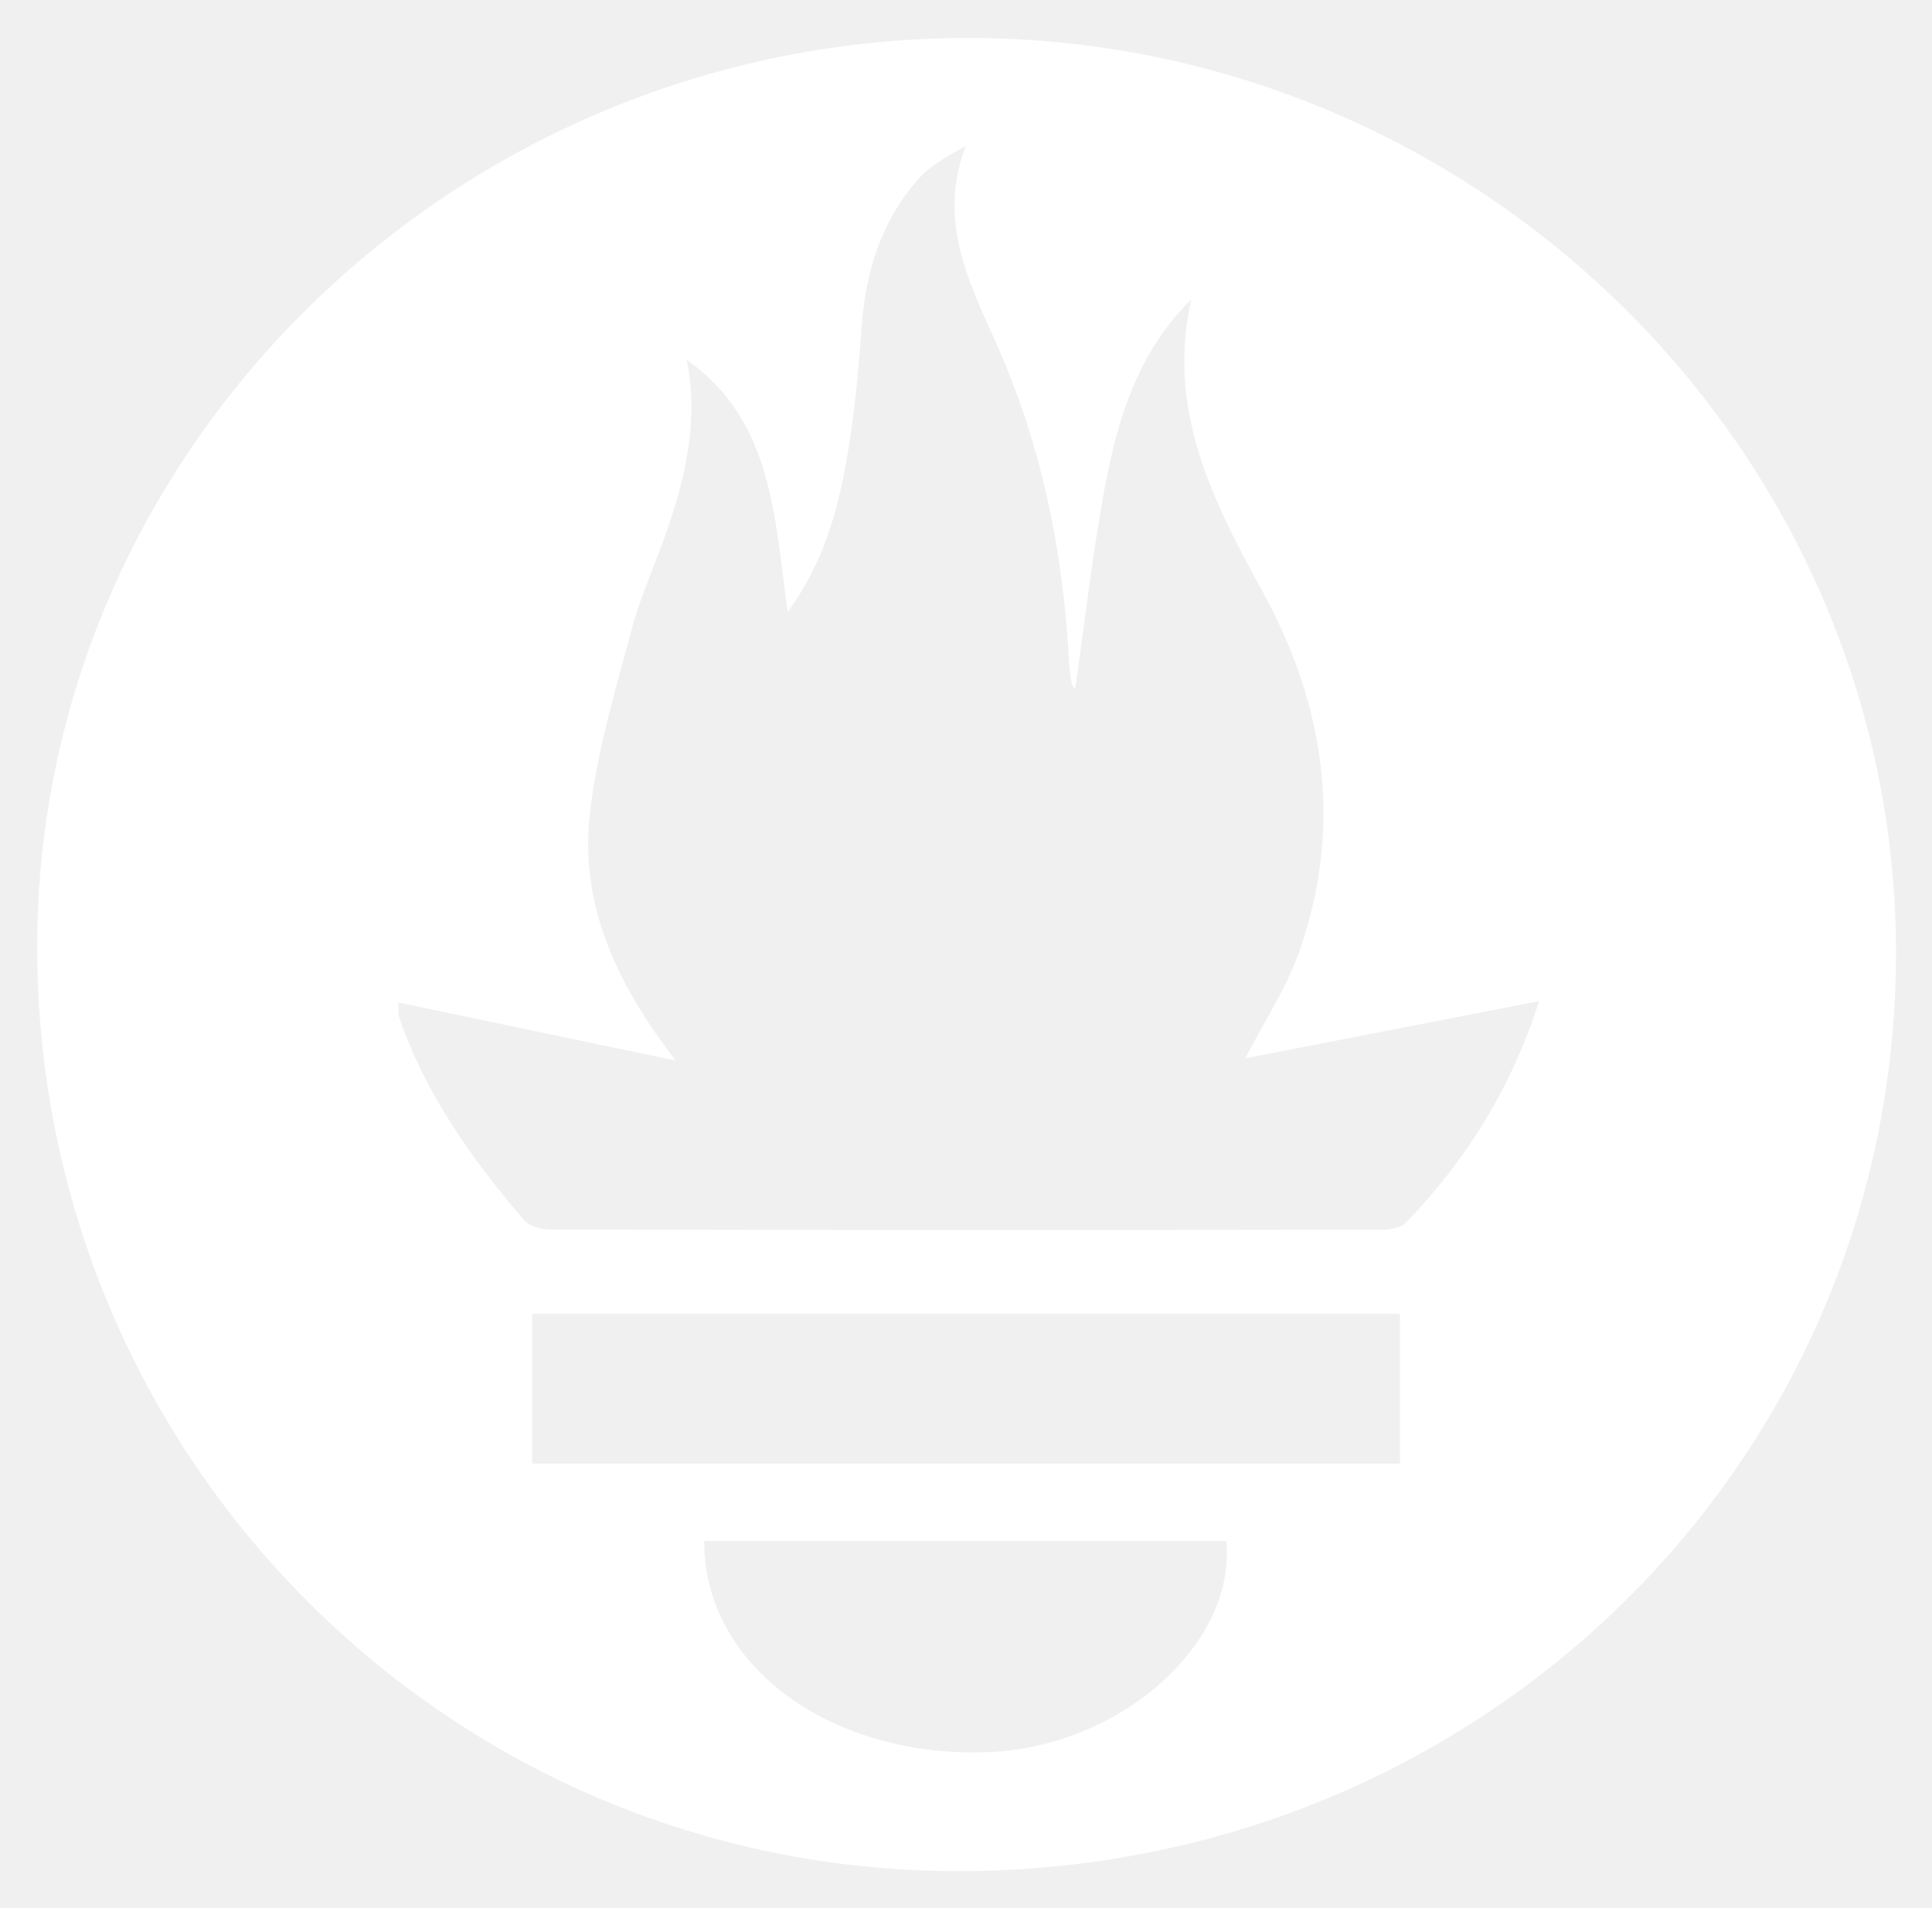
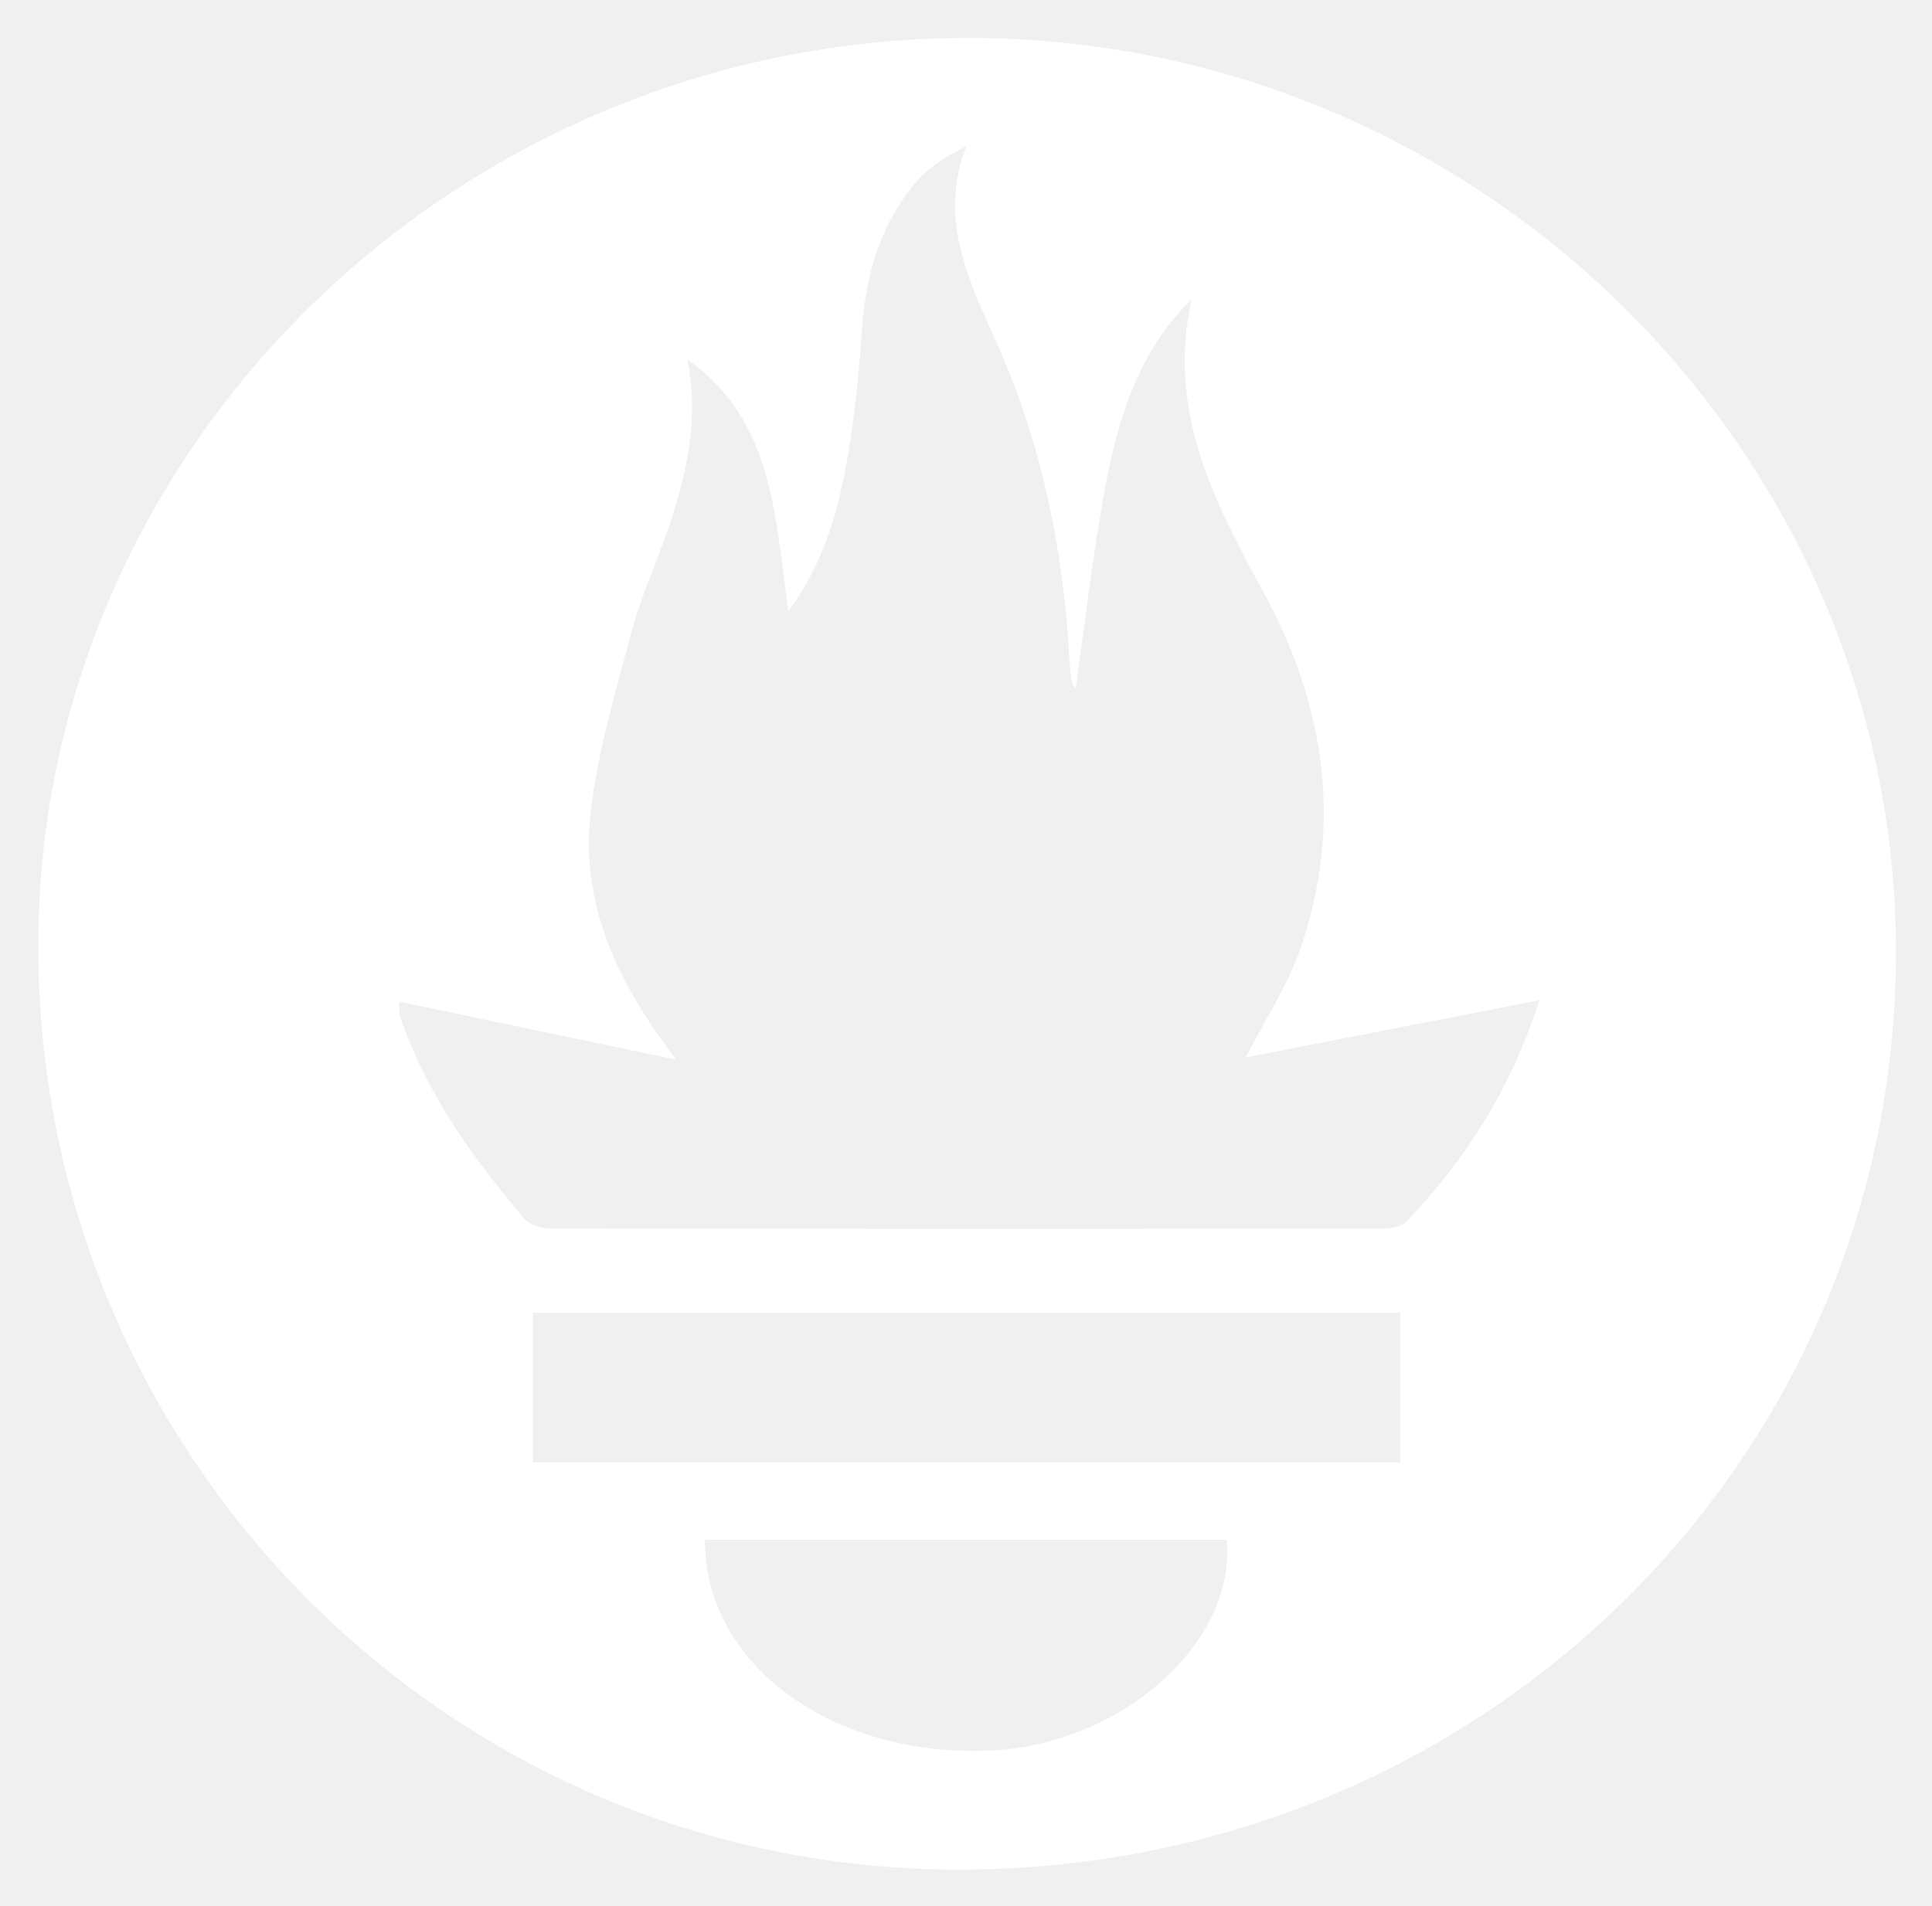
- <svg xmlns="http://www.w3.org/2000/svg" role="img" viewBox="-1.36 2.89 434.46 428.96">
+ <svg xmlns="http://www.w3.org/2000/svg" role="img" viewBox="-1.61 2.89 434.72 428.97">
  <path fill="#FFF" d="M216.412 11.432c114.637.024 208.732 92.935 208.588 205.963-.146 114.745-93.856 206.367-210.985 206.285C99.504 423.599 6.92 330.592 7 215.719c.079-112.328 94.369-204.311 209.412-204.287zm-63.368 72.341c2.628 12.861.075 24.855-3.811 36.653-2.691 8.17-6.411 16.036-8.632 24.317-3.66 13.644-7.813 27.369-9.336 41.324-2.19 20.067 5.743 37.741 19.317 55.316-22.048-4.615-42.044-8.8-62.396-13.06.109 1.96-.007 2.702.208 3.331 5.914 17.272 16.322 31.824 27.988 45.541 1.234 1.451 4.045 2.197 6.126 2.201 62.214.114 124.428.108 186.642.028 1.93-.002 4.505-.365 5.689-1.603 13.335-13.936 23.531-29.806 29.906-49.802-22.852 4.449-44.487 8.66-66.055 12.859 4.357-8.489 9.331-15.954 12.19-24.156 9.78-28.058 5.726-55.186-8.311-80.771-11.266-20.532-21.657-40.975-16.037-65.72-11.896 11.679-16.465 26.548-19.364 41.871-2.856 15.092-4.539 30.406-6.75 45.718-.314-.462-.722-.804-.785-1.201-.256-1.607-.494-3.226-.581-4.848-1.343-25.081-6.271-49.246-16.671-72.326-6.122-13.586-12.873-27.476-6.562-43.682-4.271 2.239-8.13 4.464-10.897 7.641-8.258 9.482-11.673 20.871-12.551 33.341-.751 10.653-1.779 21.357-3.766 31.833-2.088 11.008-5.399 21.799-12.838 31.917-3.009-21.616-3.342-42.991-22.723-56.722zm160.411 214.562H118.323v33.699h195.132v-33.699zm-156.441 51.108c-.161 28.061 28.59 48.967 64.123 47.45 29.447-1.257 55.509-24.289 53.268-47.45H157.014z" />
</svg>
